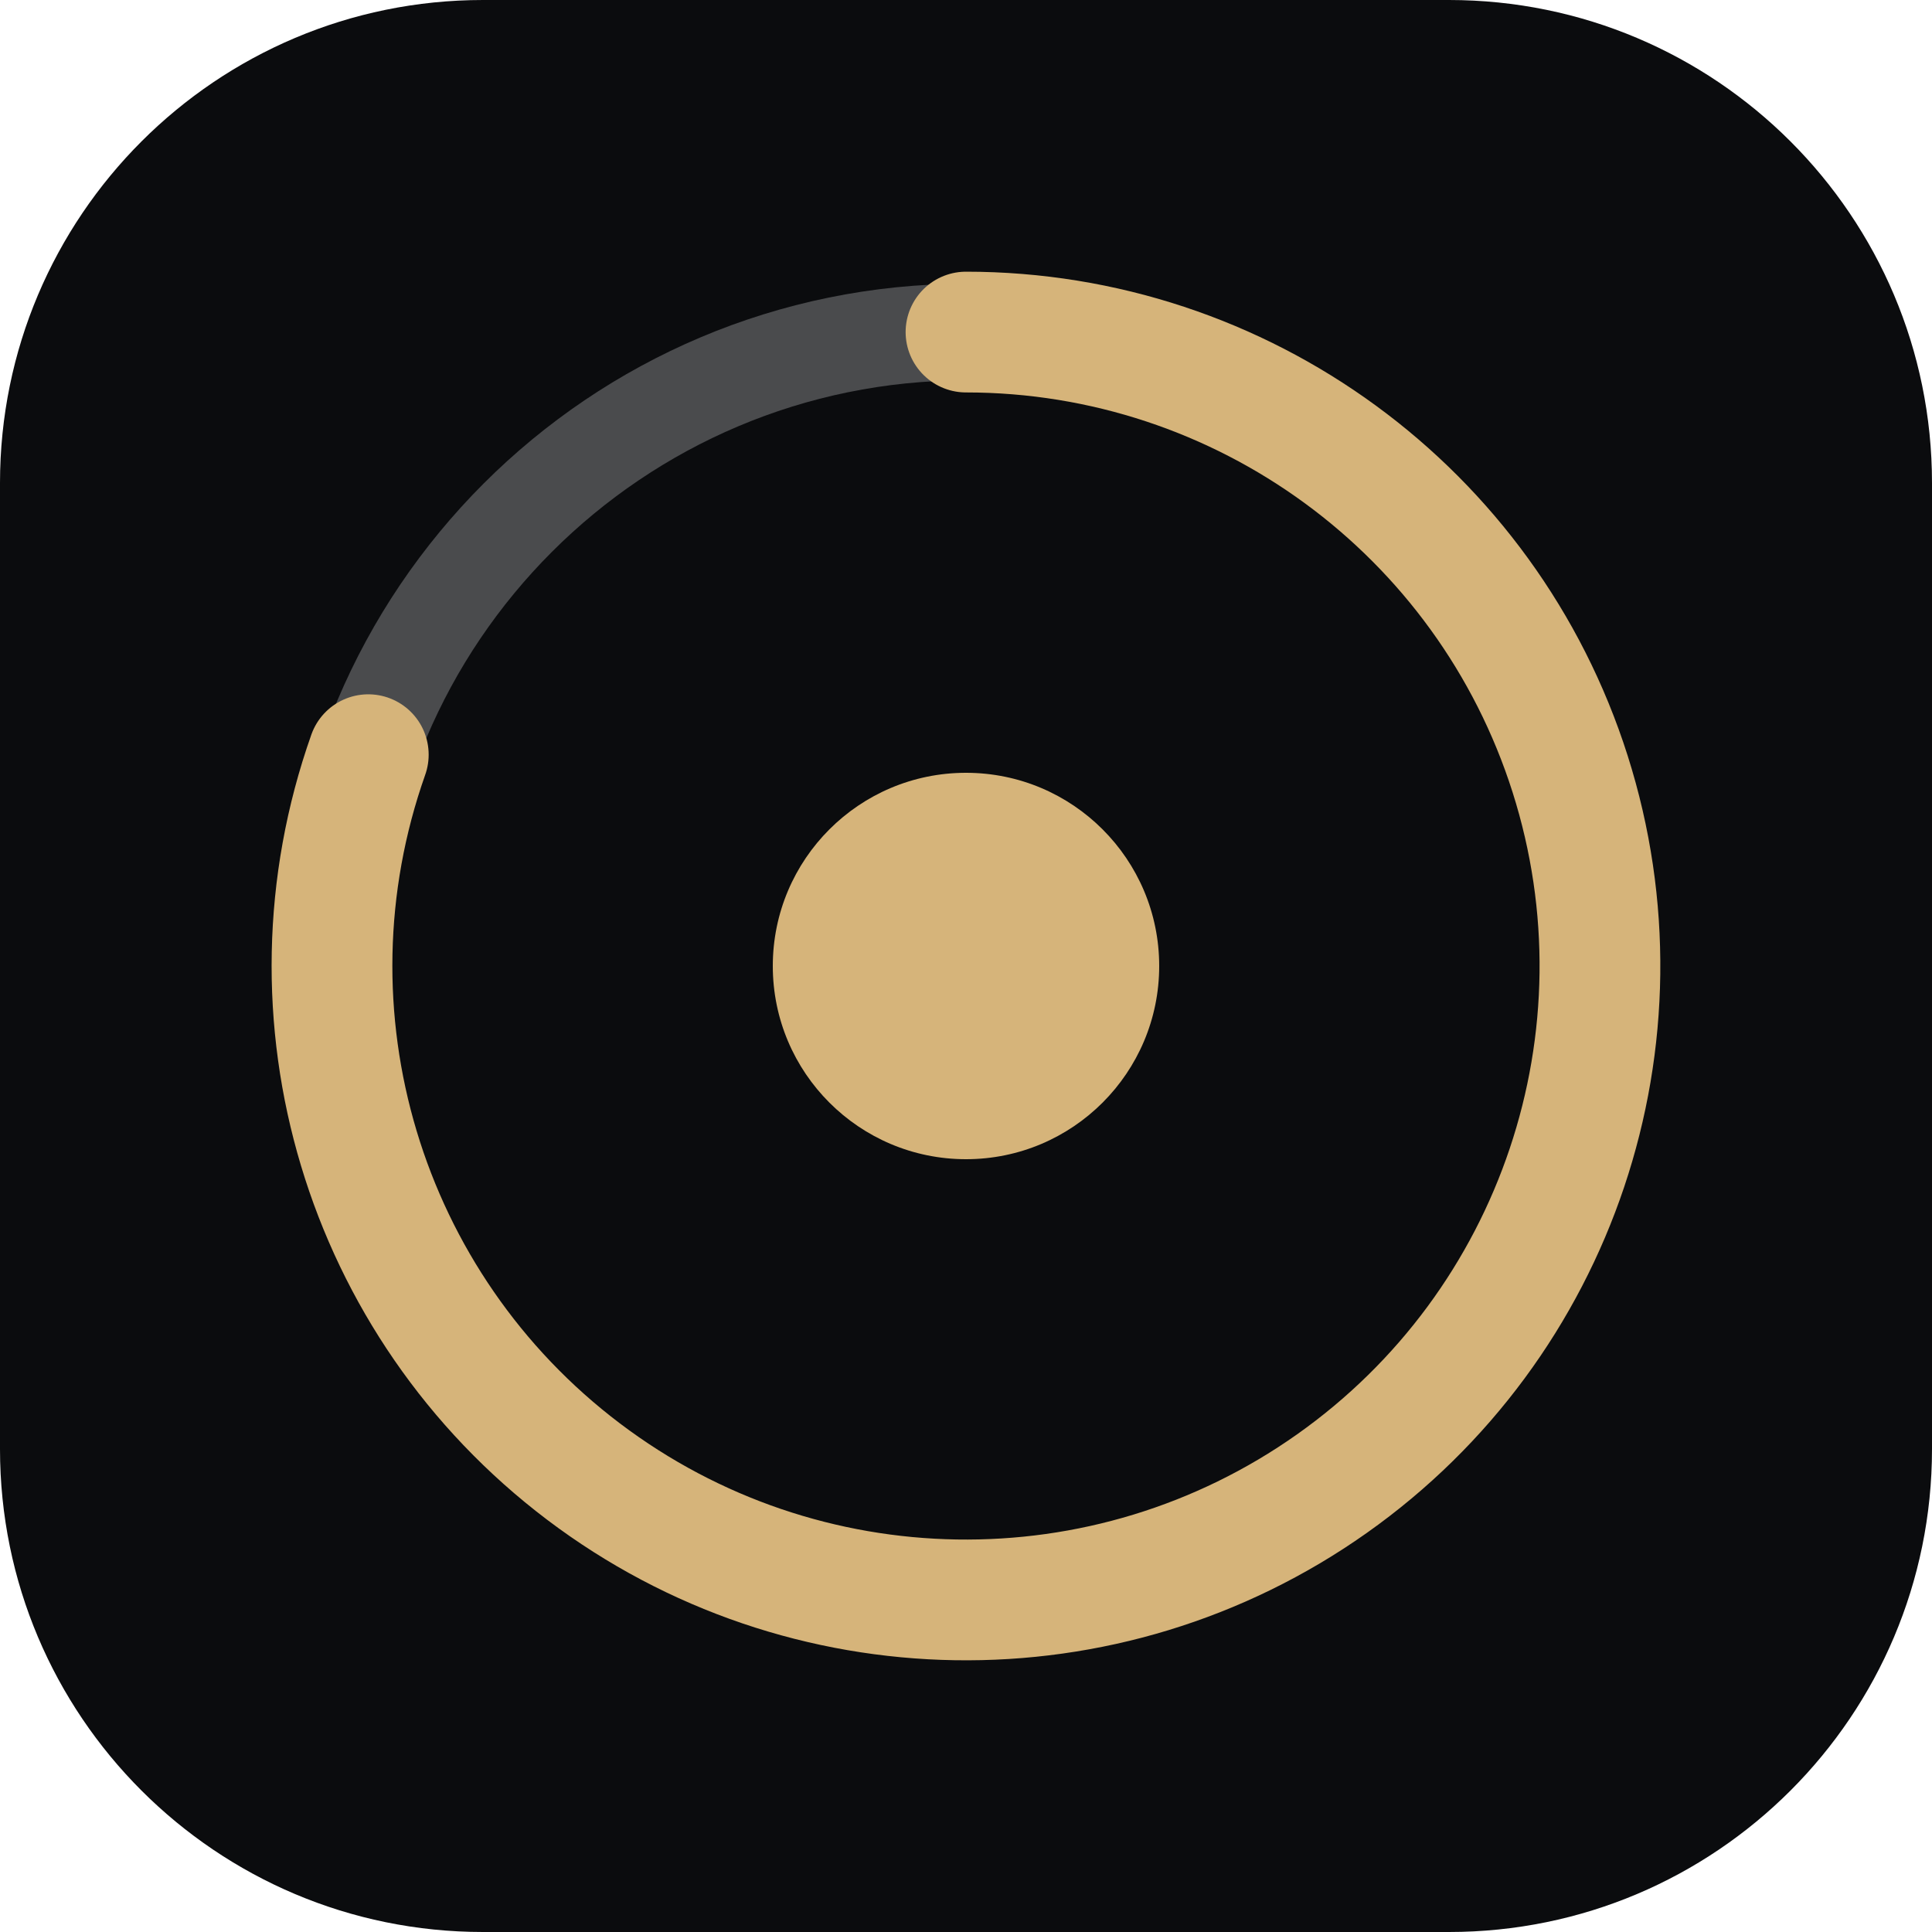
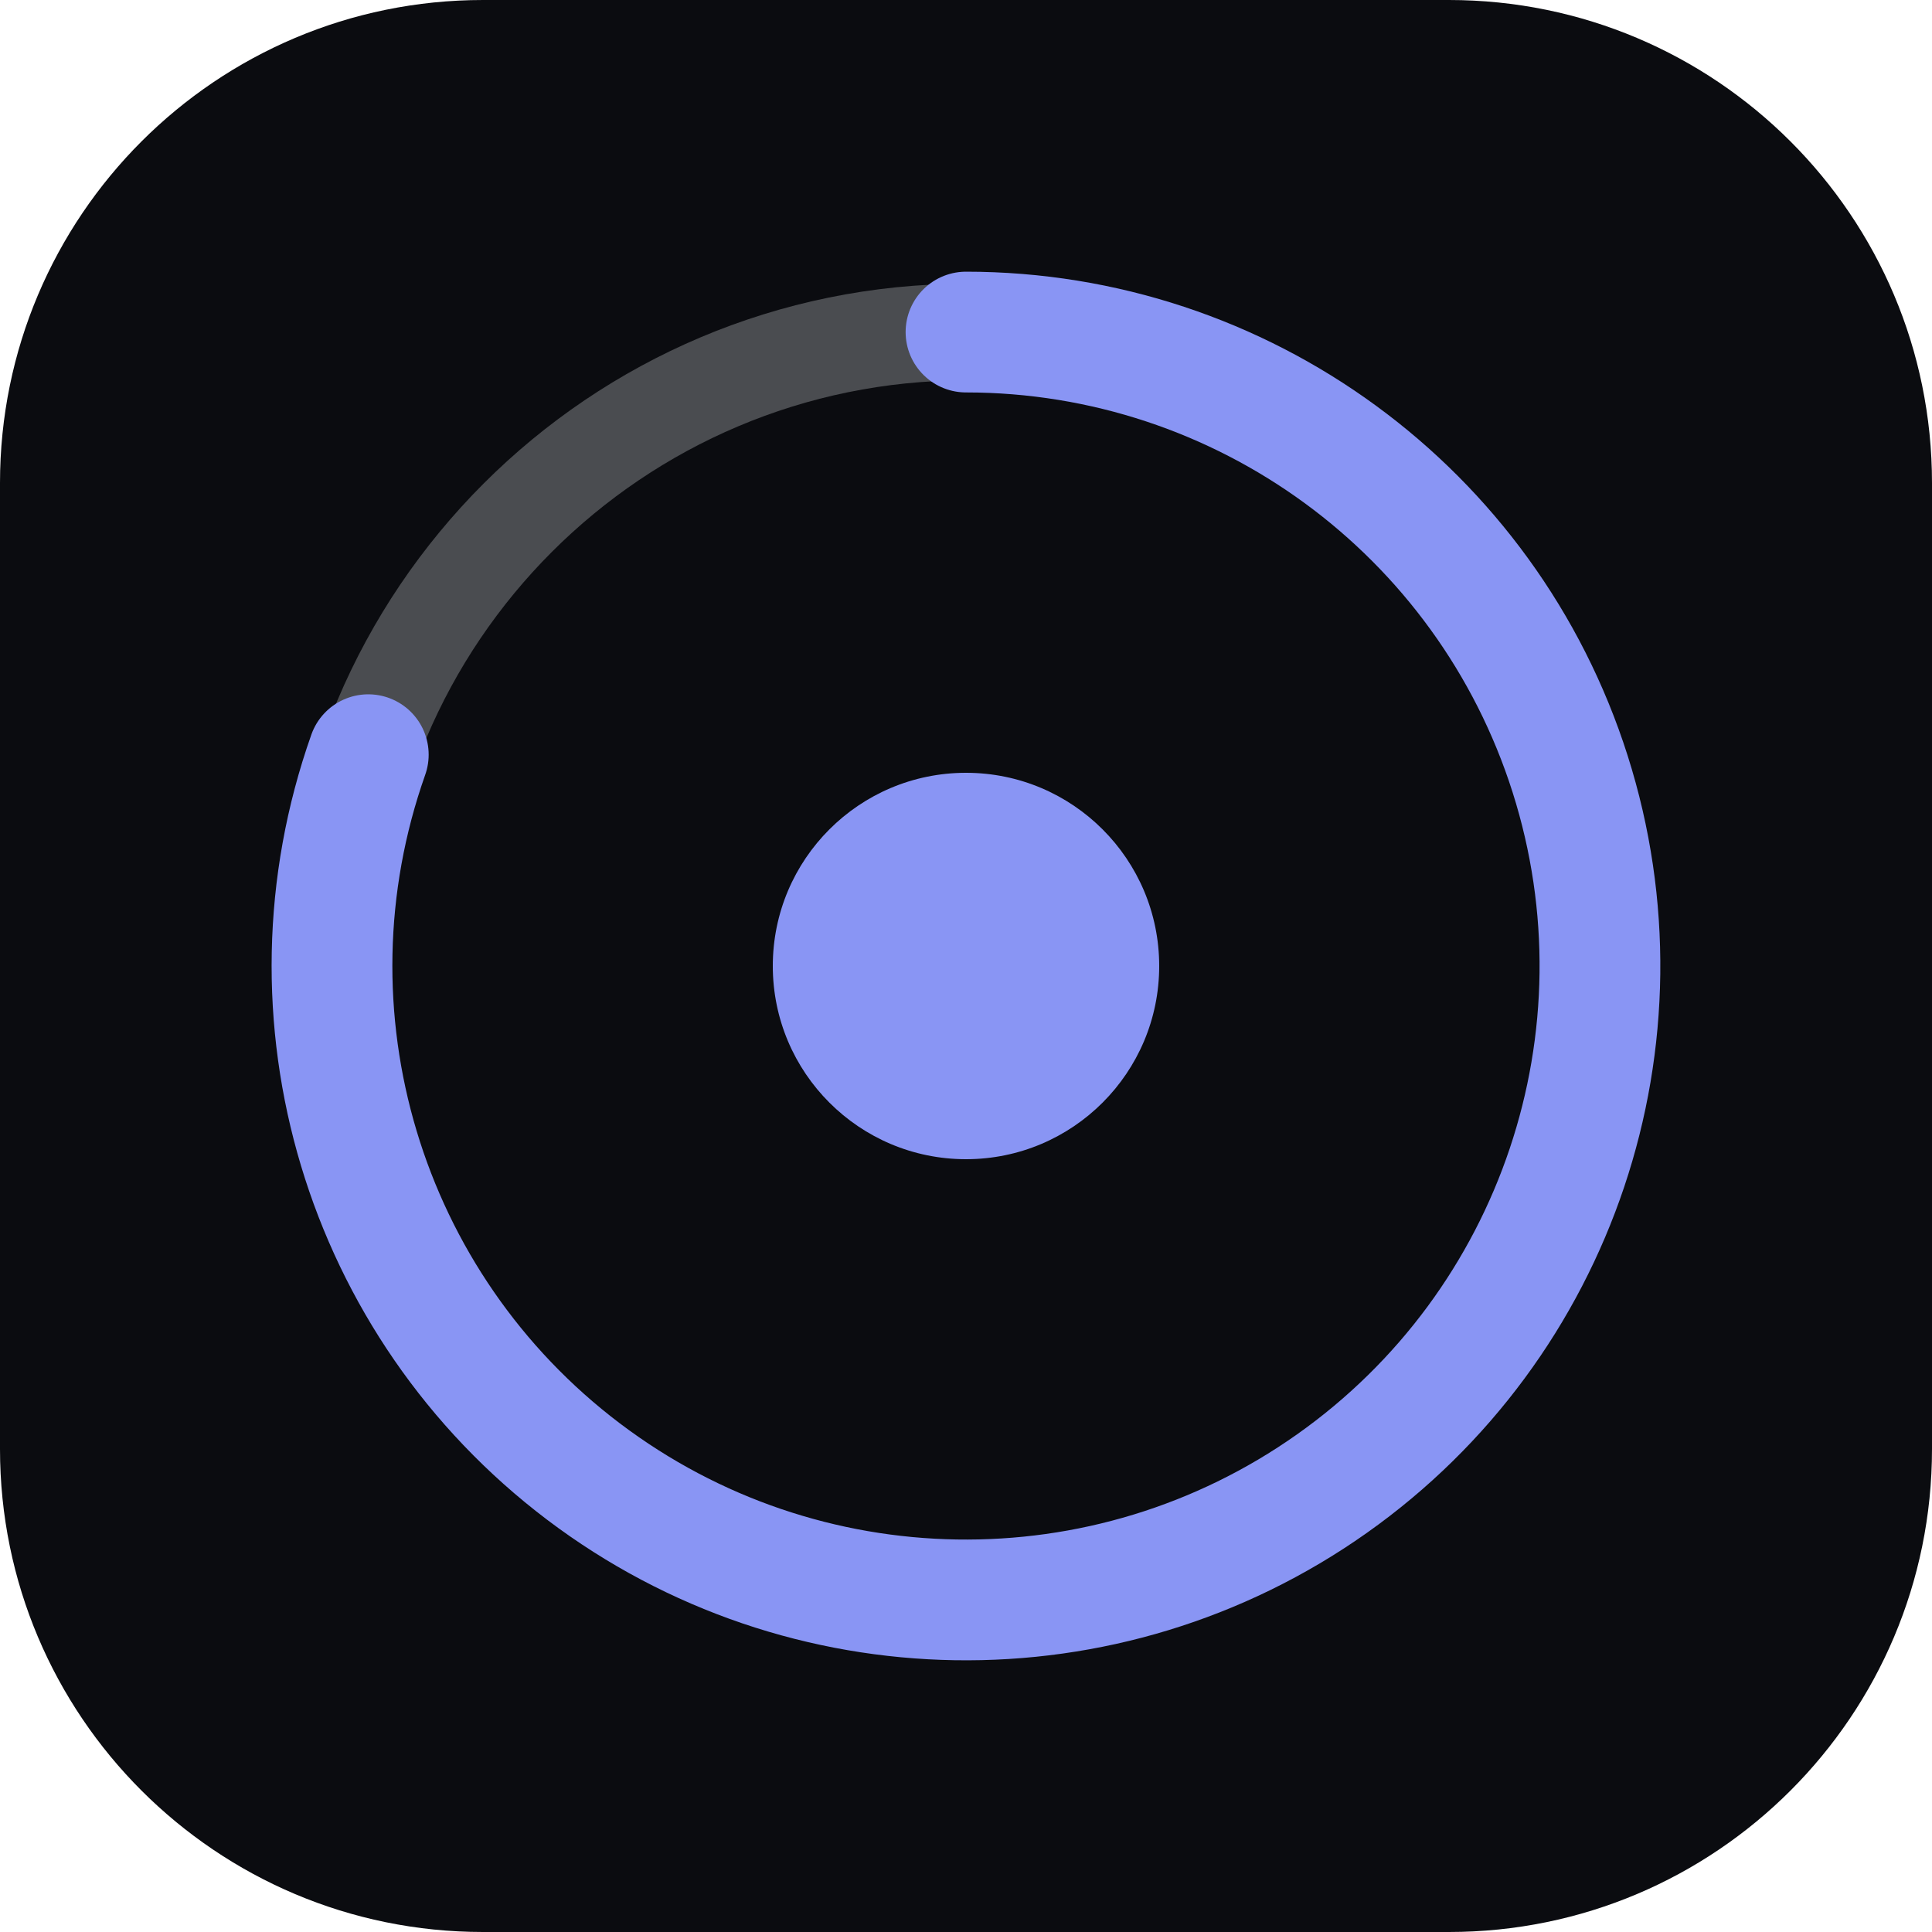
<svg xmlns="http://www.w3.org/2000/svg" viewBox="0 0 32 32" fill="none">
-   <rect width="32" height="32" rx="8" fill="#0b0c0e" />
-   <circle cx="16" cy="16" r="10.5" stroke="#edeef0" stroke-opacity="0.28" stroke-width="1.6" />
-   <path d="M16 5.5a10.5 10.5 0 1 1-9.9 7" stroke="#d6b47a" stroke-width="2" stroke-linecap="round" />
-   <circle cx="16" cy="16" r="3.2" fill="#d6b47a" />
+   <rect width="32" height="32" rx="8" fill="#0b0c10" />
+   <circle cx="16" cy="16" r="10.5" stroke="#edeff3" stroke-opacity="0.28" stroke-width="1.6" />
+   <path d="M16 5.5a10.5 10.5 0 1 1-9.9 7" stroke="#8995f4" stroke-width="2" stroke-linecap="round" />
+   <circle cx="16" cy="16" r="3.2" fill="#8995f4" />
</svg>
